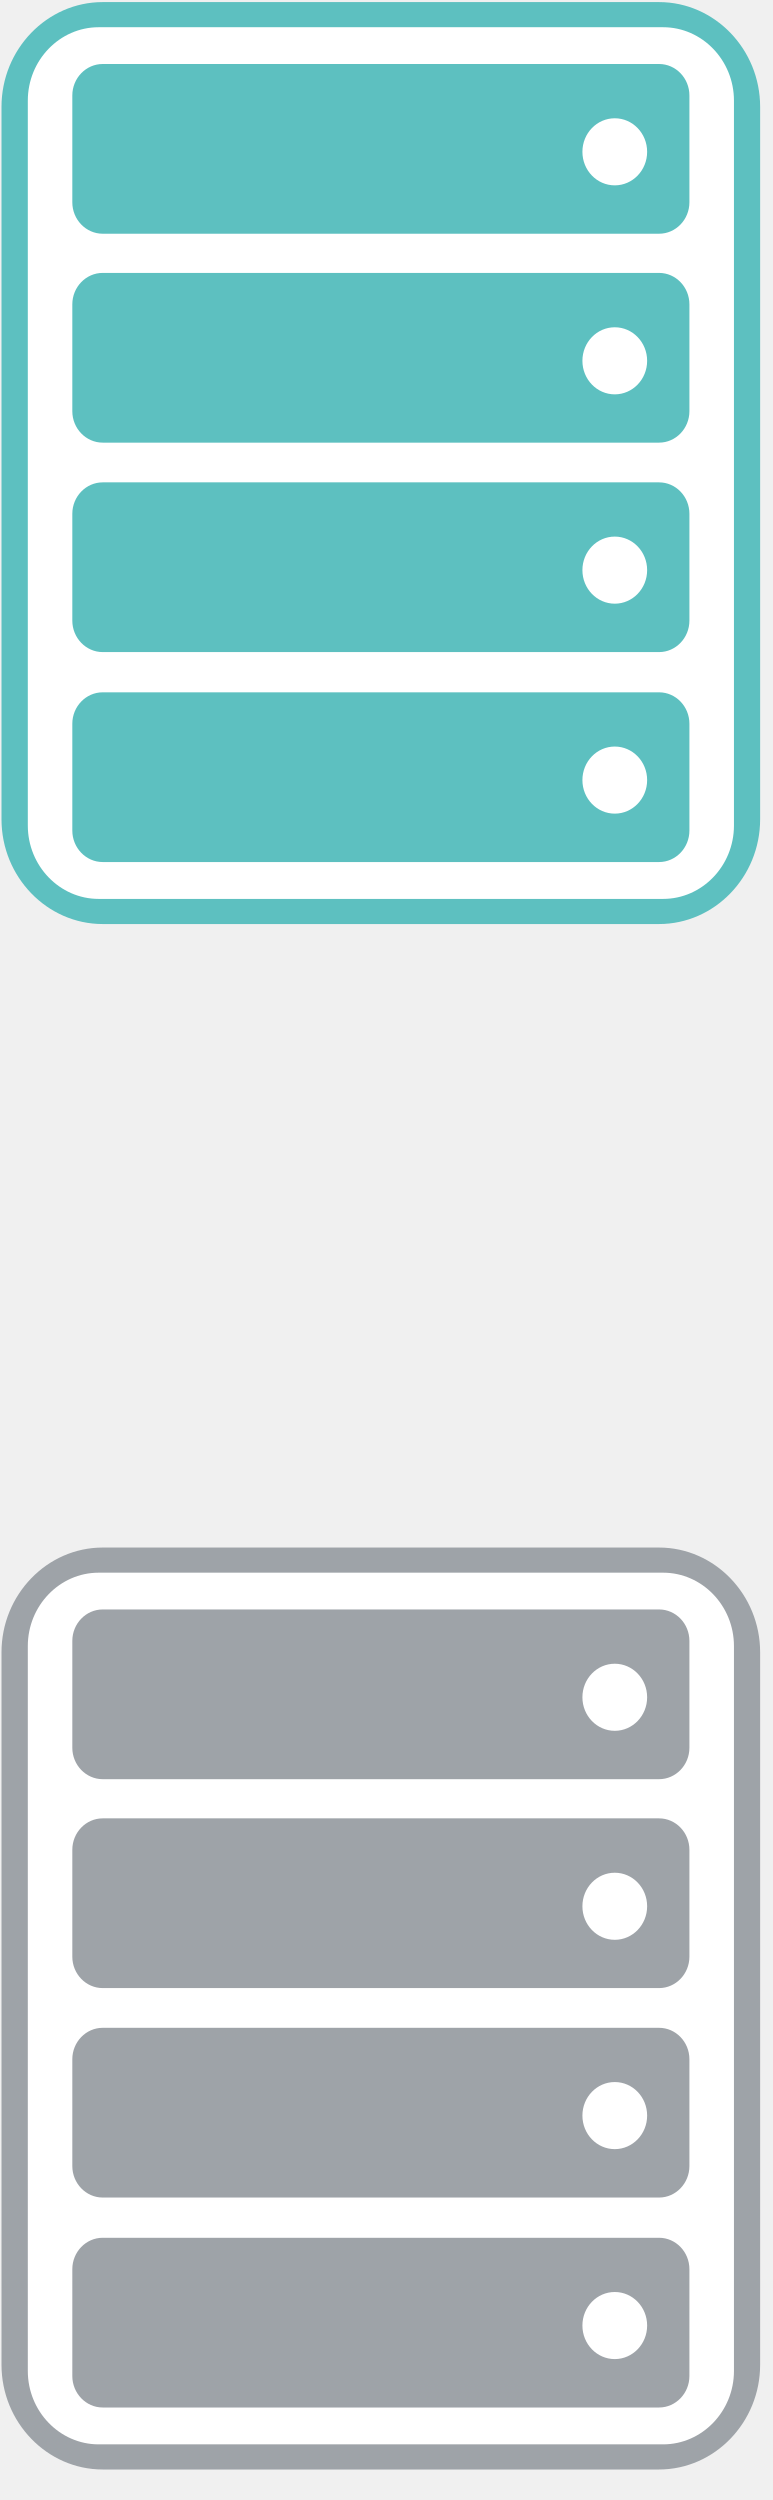
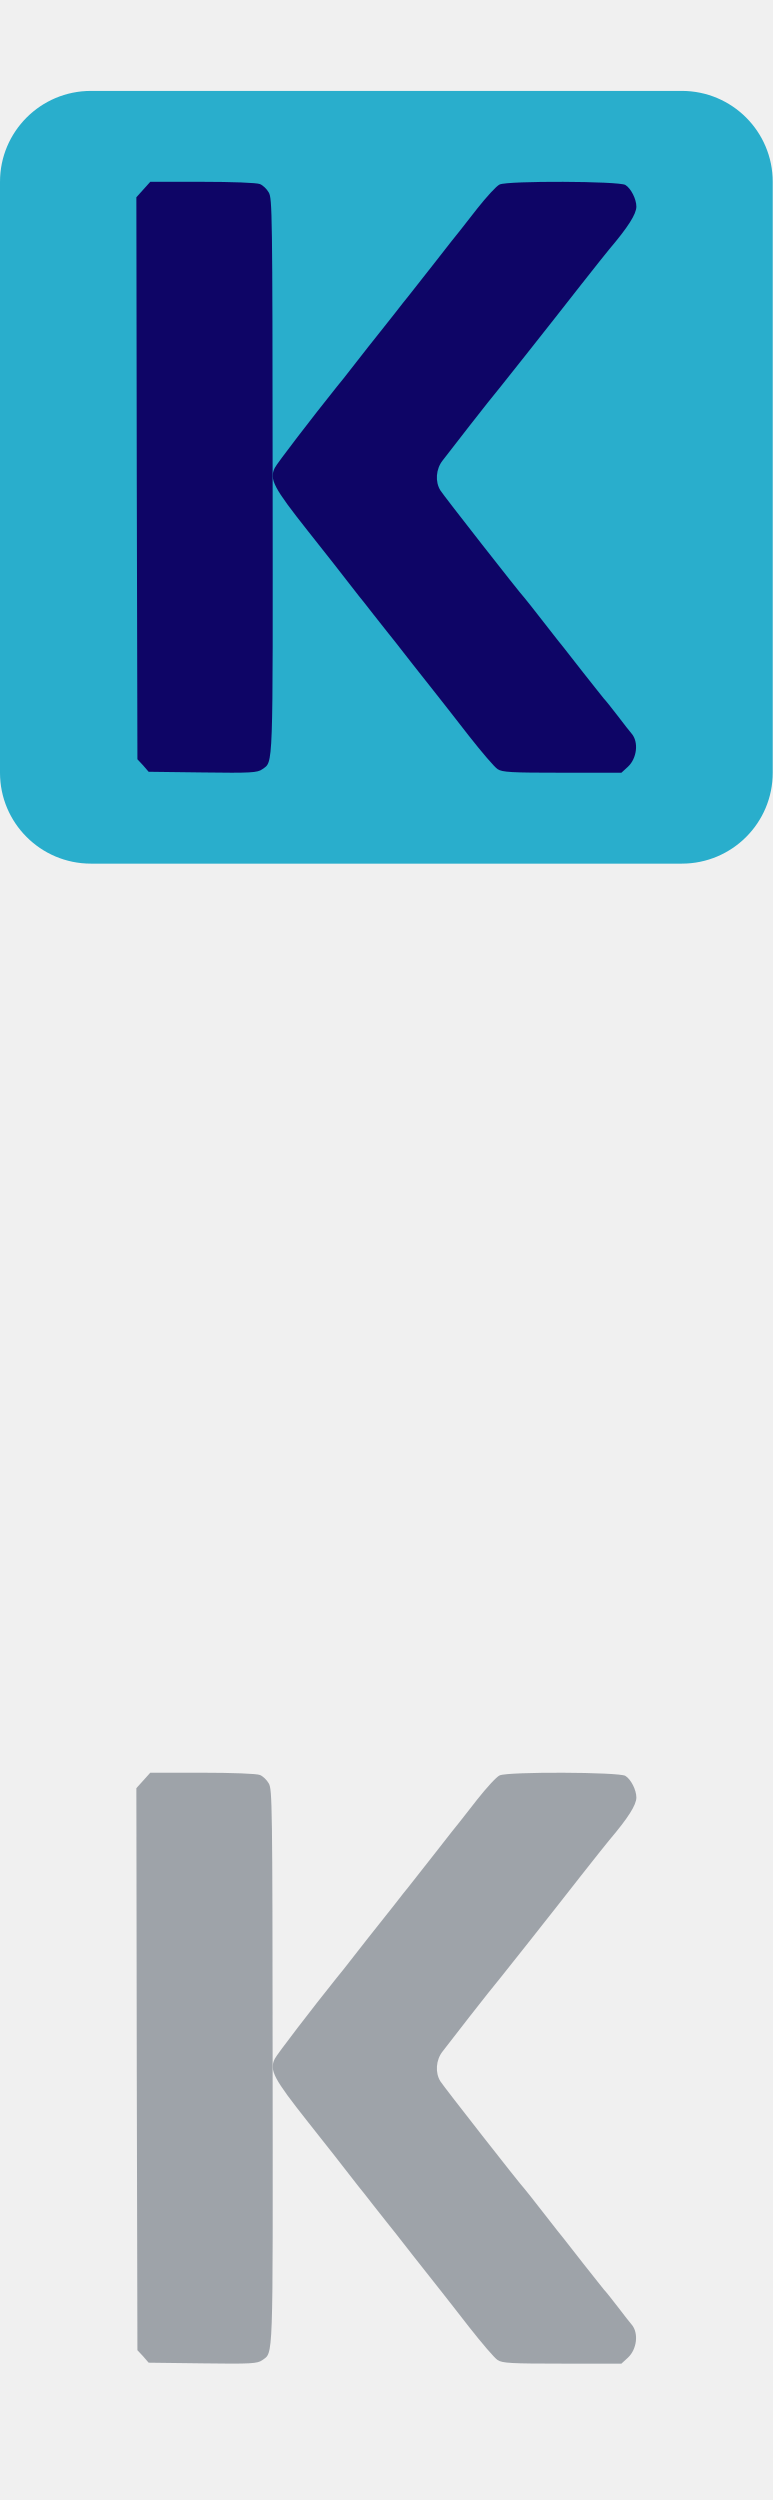
<svg xmlns="http://www.w3.org/2000/svg" width="17px" height="55px" viewBox="0 0 17 55" version="1.1">
  <defs />
-   <g stroke="none" stroke-width="1" fill="none" fill-rule="evenodd">
-     <g transform="translate(0, -7)">
-       <g transform="translate(0, 7)" id="Layer_1">
-         <g>
-           <path d="M14.498,20.329 L2.259,20.329 C1.035,20.329 0.033,19.292 0.033,18.024 L0.033,2.351 C0.033,1.083 1.035,0.046 2.259,0.046 L14.498,0.046 C15.722,0.046 16.723,1.083 16.723,2.351 L16.723,18.024 C16.723,19.292 15.722,20.329 14.498,20.329 L14.498,20.329 Z" fill="#5DC0C0" />
-           <path d="M14.589,19.776 L2.17,19.776 C1.313,19.776 0.612,19.05 0.612,18.162 L0.612,2.213 C0.612,1.325 1.313,0.599 2.17,0.599 L14.589,0.599 C15.446,0.599 16.147,1.325 16.147,2.213 L16.147,18.162 C16.147,19.05 15.446,19.776 14.589,19.776 L14.589,19.776 Z" fill="#FFFFFF" />
-           <path d="M14.5,5.142 L2.259,5.142 C1.892,5.142 1.591,4.831 1.591,4.451 L1.591,2.1 C1.591,1.719 1.892,1.408 2.259,1.408 L14.5,1.408 C14.867,1.408 15.167,1.719 15.167,2.1 L15.167,4.451 C15.167,4.831 14.867,5.142 14.5,5.142 L14.5,5.142 Z" fill="#5DC0C0" />
-           <ellipse fill="#FFFFFF" cx="13.525" cy="3.34" rx="0.712" ry="0.738" />
-           <path d="M14.5,9.738 L2.259,9.738 C1.892,9.738 1.591,9.427 1.591,9.047 L1.591,6.696 C1.591,6.315 1.892,6.004 2.259,6.004 L14.5,6.004 C14.867,6.004 15.167,6.315 15.167,6.696 L15.167,9.047 C15.167,9.427 14.867,9.738 14.5,9.738 L14.5,9.738 Z" fill="#5DC0C0" />
-           <ellipse fill="#FFFFFF" cx="13.525" cy="7.938" rx="0.712" ry="0.738" />
-           <path d="M14.5,14.346 L2.259,14.346 C1.892,14.346 1.591,14.034 1.591,13.654 L1.591,11.303 C1.591,10.923 1.892,10.612 2.259,10.612 L14.5,10.612 C14.867,10.612 15.167,10.923 15.167,11.303 L15.167,13.654 C15.167,14.034 14.867,14.346 14.5,14.346 L14.5,14.346 Z" fill="#5DC0C0" />
-           <ellipse fill="#FFFFFF" cx="13.525" cy="12.543" rx="0.712" ry="0.738" />
-           <path d="M14.5,18.965 L2.259,18.965 C1.892,18.965 1.591,18.653 1.591,18.273 L1.591,15.922 C1.591,15.542 1.892,15.231 2.259,15.231 L14.5,15.231 C14.867,15.231 15.167,15.542 15.167,15.922 L15.167,18.273 C15.167,18.653 14.867,18.965 14.5,18.965 L14.5,18.965 Z" fill="#5DC0C0" />
-           <ellipse fill="#FFFFFF" cx="13.525" cy="17.162" rx="0.712" ry="0.738" />
+   <g id="Page-1" stroke="none" stroke-width="1" fill="none" fill-rule="evenodd">
+     <g id="Artboard">
+       <g id="Group" transform="translate(8.5, 10.5) scale(-1, 1) rotate(-180) translate(-8.5, -10.5) translate(0, 2)">
+         <rect id="Rectangle" fill="#29AECC" x="0" y="0" width="17" height="17" rx="2" />
+         <g id="Group-2" transform="translate(3, 2)" fill-rule="nonzero" fill="#0E0566">
+           <path d="M0.153,12.83 L0,12.66 L0.009,6.478 L0.023,0.296 L0.149,0.161 L0.27,0.021 L1.463,0.006 C2.521,-0.009 2.665,0.001 2.769,0.076 C3.016,0.256 3.003,-0.049 2.998,6.523 C2.994,12.315 2.989,12.635 2.913,12.765 C2.868,12.845 2.782,12.925 2.719,12.95 C2.656,12.98 2.089,13 1.454,13 L0.306,13 L0.153,12.83 Z" id="Shape" />
+           <path d="M7.992,12.941 C7.923,12.911 7.704,12.67 7.502,12.415 C7.301,12.155 7.128,11.934 7.114,11.919 C7.1,11.904 6.84,11.579 6.542,11.193 C6.241,10.807 5.985,10.482 5.971,10.467 C5.957,10.452 5.825,10.287 5.674,10.091 C5.523,9.901 5.39,9.731 5.377,9.716 C5.354,9.691 4.901,9.115 4.691,8.844 C4.627,8.759 4.503,8.604 4.412,8.494 C3.882,7.833 3.086,6.796 3.045,6.706 C2.921,6.455 3.017,6.275 3.781,5.309 C4.188,4.798 4.59,4.282 4.682,4.162 C4.778,4.042 4.874,3.916 4.897,3.886 C4.924,3.856 5.066,3.676 5.217,3.481 C5.367,3.29 5.5,3.12 5.514,3.105 C5.527,3.09 5.788,2.764 6.085,2.379 C6.387,1.993 6.675,1.628 6.725,1.568 C6.776,1.502 7.045,1.162 7.32,0.806 C7.599,0.451 7.877,0.125 7.946,0.08 C8.047,0.01 8.248,0 9.368,0 L10.671,0 L10.813,0.13 C11.014,0.316 11.055,0.676 10.895,0.861 C10.863,0.896 10.726,1.072 10.589,1.252 C10.451,1.432 10.314,1.603 10.287,1.628 C10.264,1.658 10.058,1.913 9.83,2.204 C9.606,2.494 9.414,2.739 9.4,2.754 C9.386,2.769 9.19,3.015 8.966,3.305 C8.741,3.596 8.545,3.841 8.531,3.856 C8.453,3.931 6.753,6.105 6.689,6.21 C6.57,6.4 6.588,6.681 6.739,6.871 C7.022,7.242 7.69,8.093 7.731,8.143 C7.855,8.288 9.148,9.921 9.788,10.742 C10.09,11.123 10.369,11.479 10.406,11.519 C10.817,12.004 11,12.29 11,12.455 C11,12.62 10.881,12.856 10.758,12.931 C10.616,13.016 8.17,13.026 7.992,12.941 Z" id="Shape" />
        </g>
      </g>
-       <g transform="translate(0, 41)">
-         <g id="Layer_1">
-           <path d="M14.498,20.329 L2.259,20.329 C1.035,20.329 0.033,19.292 0.033,18.024 L0.033,2.351 C0.033,1.083 1.035,0.046 2.259,0.046 L14.498,0.046 C15.722,0.046 16.723,1.083 16.723,2.351 L16.723,18.024 C16.723,19.292 15.722,20.329 14.498,20.329 L14.498,20.329 Z" fill="#9EA3A8" />
-           <path d="M14.589,19.776 L2.17,19.776 C1.313,19.776 0.612,19.05 0.612,18.162 L0.612,2.213 C0.612,1.325 1.313,0.599 2.17,0.599 L14.589,0.599 C15.446,0.599 16.147,1.325 16.147,2.213 L16.147,18.162 C16.147,19.05 15.446,19.776 14.589,19.776 L14.589,19.776 Z" fill="#FFFFFF" />
-           <path d="M14.5,5.142 L2.259,5.142 C1.892,5.142 1.591,4.831 1.591,4.451 L1.591,2.1 C1.591,1.719 1.892,1.408 2.259,1.408 L14.5,1.408 C14.867,1.408 15.167,1.719 15.167,2.1 L15.167,4.451 C15.167,4.831 14.867,5.142 14.5,5.142 L14.5,5.142 Z" fill="#9EA3A8" />
-           <ellipse fill="#FFFFFF" cx="13.525" cy="3.34" rx="0.712" ry="0.738" />
-           <path d="M14.5,9.738 L2.259,9.738 C1.892,9.738 1.591,9.427 1.591,9.047 L1.591,6.696 C1.591,6.315 1.892,6.004 2.259,6.004 L14.5,6.004 C14.867,6.004 15.167,6.315 15.167,6.696 L15.167,9.047 C15.167,9.427 14.867,9.738 14.5,9.738 L14.5,9.738 Z" fill="#9EA3A8" />
-           <ellipse fill="#FFFFFF" cx="13.525" cy="7.938" rx="0.712" ry="0.738" />
-           <path d="M14.5,14.346 L2.259,14.346 C1.892,14.346 1.591,14.034 1.591,13.654 L1.591,11.303 C1.591,10.923 1.892,10.612 2.259,10.612 L14.5,10.612 C14.867,10.612 15.167,10.923 15.167,11.303 L15.167,13.654 C15.167,14.034 14.867,14.346 14.5,14.346 L14.5,14.346 Z" fill="#9EA3A8" />
-           <ellipse fill="#FFFFFF" cx="13.525" cy="12.543" rx="0.712" ry="0.738" />
-           <path d="M14.5,18.965 L2.259,18.965 C1.892,18.965 1.591,18.653 1.591,18.273 L1.591,15.922 C1.591,15.542 1.892,15.231 2.259,15.231 L14.5,15.231 C14.867,15.231 15.167,15.542 15.167,15.922 L15.167,18.273 C15.167,18.653 14.867,18.965 14.5,18.965 L14.5,18.965 Z" fill="#9EA3A8" />
-           <ellipse fill="#FFFFFF" cx="13.525" cy="17.162" rx="0.712" ry="0.738" />
+       <g id="Group" transform="translate(8.5, 45.5) scale(-1, 1) rotate(-180) translate(-8.5, -45.5) translate(3, 39)" fill-rule="nonzero" fill="#9EA3A9">
+         <g id="Group-2" transform="translate(-0, 0)">
+           <path d="M0.153,12.83 L0,12.66 L0.009,6.478 L0.023,0.296 L0.149,0.161 L0.27,0.021 L1.463,0.006 C2.521,-0.009 2.665,0.001 2.769,0.076 C3.016,0.256 3.003,-0.049 2.998,6.523 C2.994,12.315 2.989,12.635 2.913,12.765 C2.868,12.845 2.782,12.925 2.719,12.95 C2.656,12.98 2.089,13 1.454,13 L0.306,13 L0.153,12.83 Z" id="Shape" />
+           <path d="M7.992,12.941 C7.923,12.911 7.704,12.67 7.502,12.415 C7.301,12.155 7.128,11.934 7.114,11.919 C7.1,11.904 6.84,11.579 6.542,11.193 C6.241,10.807 5.985,10.482 5.971,10.467 C5.957,10.452 5.825,10.287 5.674,10.091 C5.523,9.901 5.39,9.731 5.377,9.716 C5.354,9.691 4.901,9.115 4.691,8.844 C4.627,8.759 4.503,8.604 4.412,8.494 C3.882,7.833 3.086,6.796 3.045,6.706 C2.921,6.455 3.017,6.275 3.781,5.309 C4.188,4.798 4.59,4.282 4.682,4.162 C4.778,4.042 4.874,3.916 4.897,3.886 C4.924,3.856 5.066,3.676 5.217,3.481 C5.367,3.29 5.5,3.12 5.514,3.105 C5.527,3.09 5.788,2.764 6.085,2.379 C6.387,1.993 6.675,1.628 6.725,1.568 C6.776,1.502 7.045,1.162 7.32,0.806 C7.599,0.451 7.877,0.125 7.946,0.08 C8.047,0.01 8.248,0 9.368,0 L10.671,0 L10.813,0.13 C11.014,0.316 11.055,0.676 10.895,0.861 C10.863,0.896 10.726,1.072 10.589,1.252 C10.451,1.432 10.314,1.603 10.287,1.628 C10.264,1.658 10.058,1.913 9.83,2.204 C9.606,2.494 9.414,2.739 9.4,2.754 C9.386,2.769 9.19,3.015 8.966,3.305 C8.741,3.596 8.545,3.841 8.531,3.856 C8.453,3.931 6.753,6.105 6.689,6.21 C6.57,6.4 6.588,6.681 6.739,6.871 C7.022,7.242 7.69,8.093 7.731,8.143 C7.855,8.288 9.148,9.921 9.788,10.742 C10.09,11.123 10.369,11.479 10.406,11.519 C10.817,12.004 11,12.29 11,12.455 C11,12.62 10.881,12.856 10.758,12.931 C10.616,13.016 8.17,13.026 7.992,12.941 Z" id="Shape" />
        </g>
      </g>
    </g>
  </g>
</svg>
